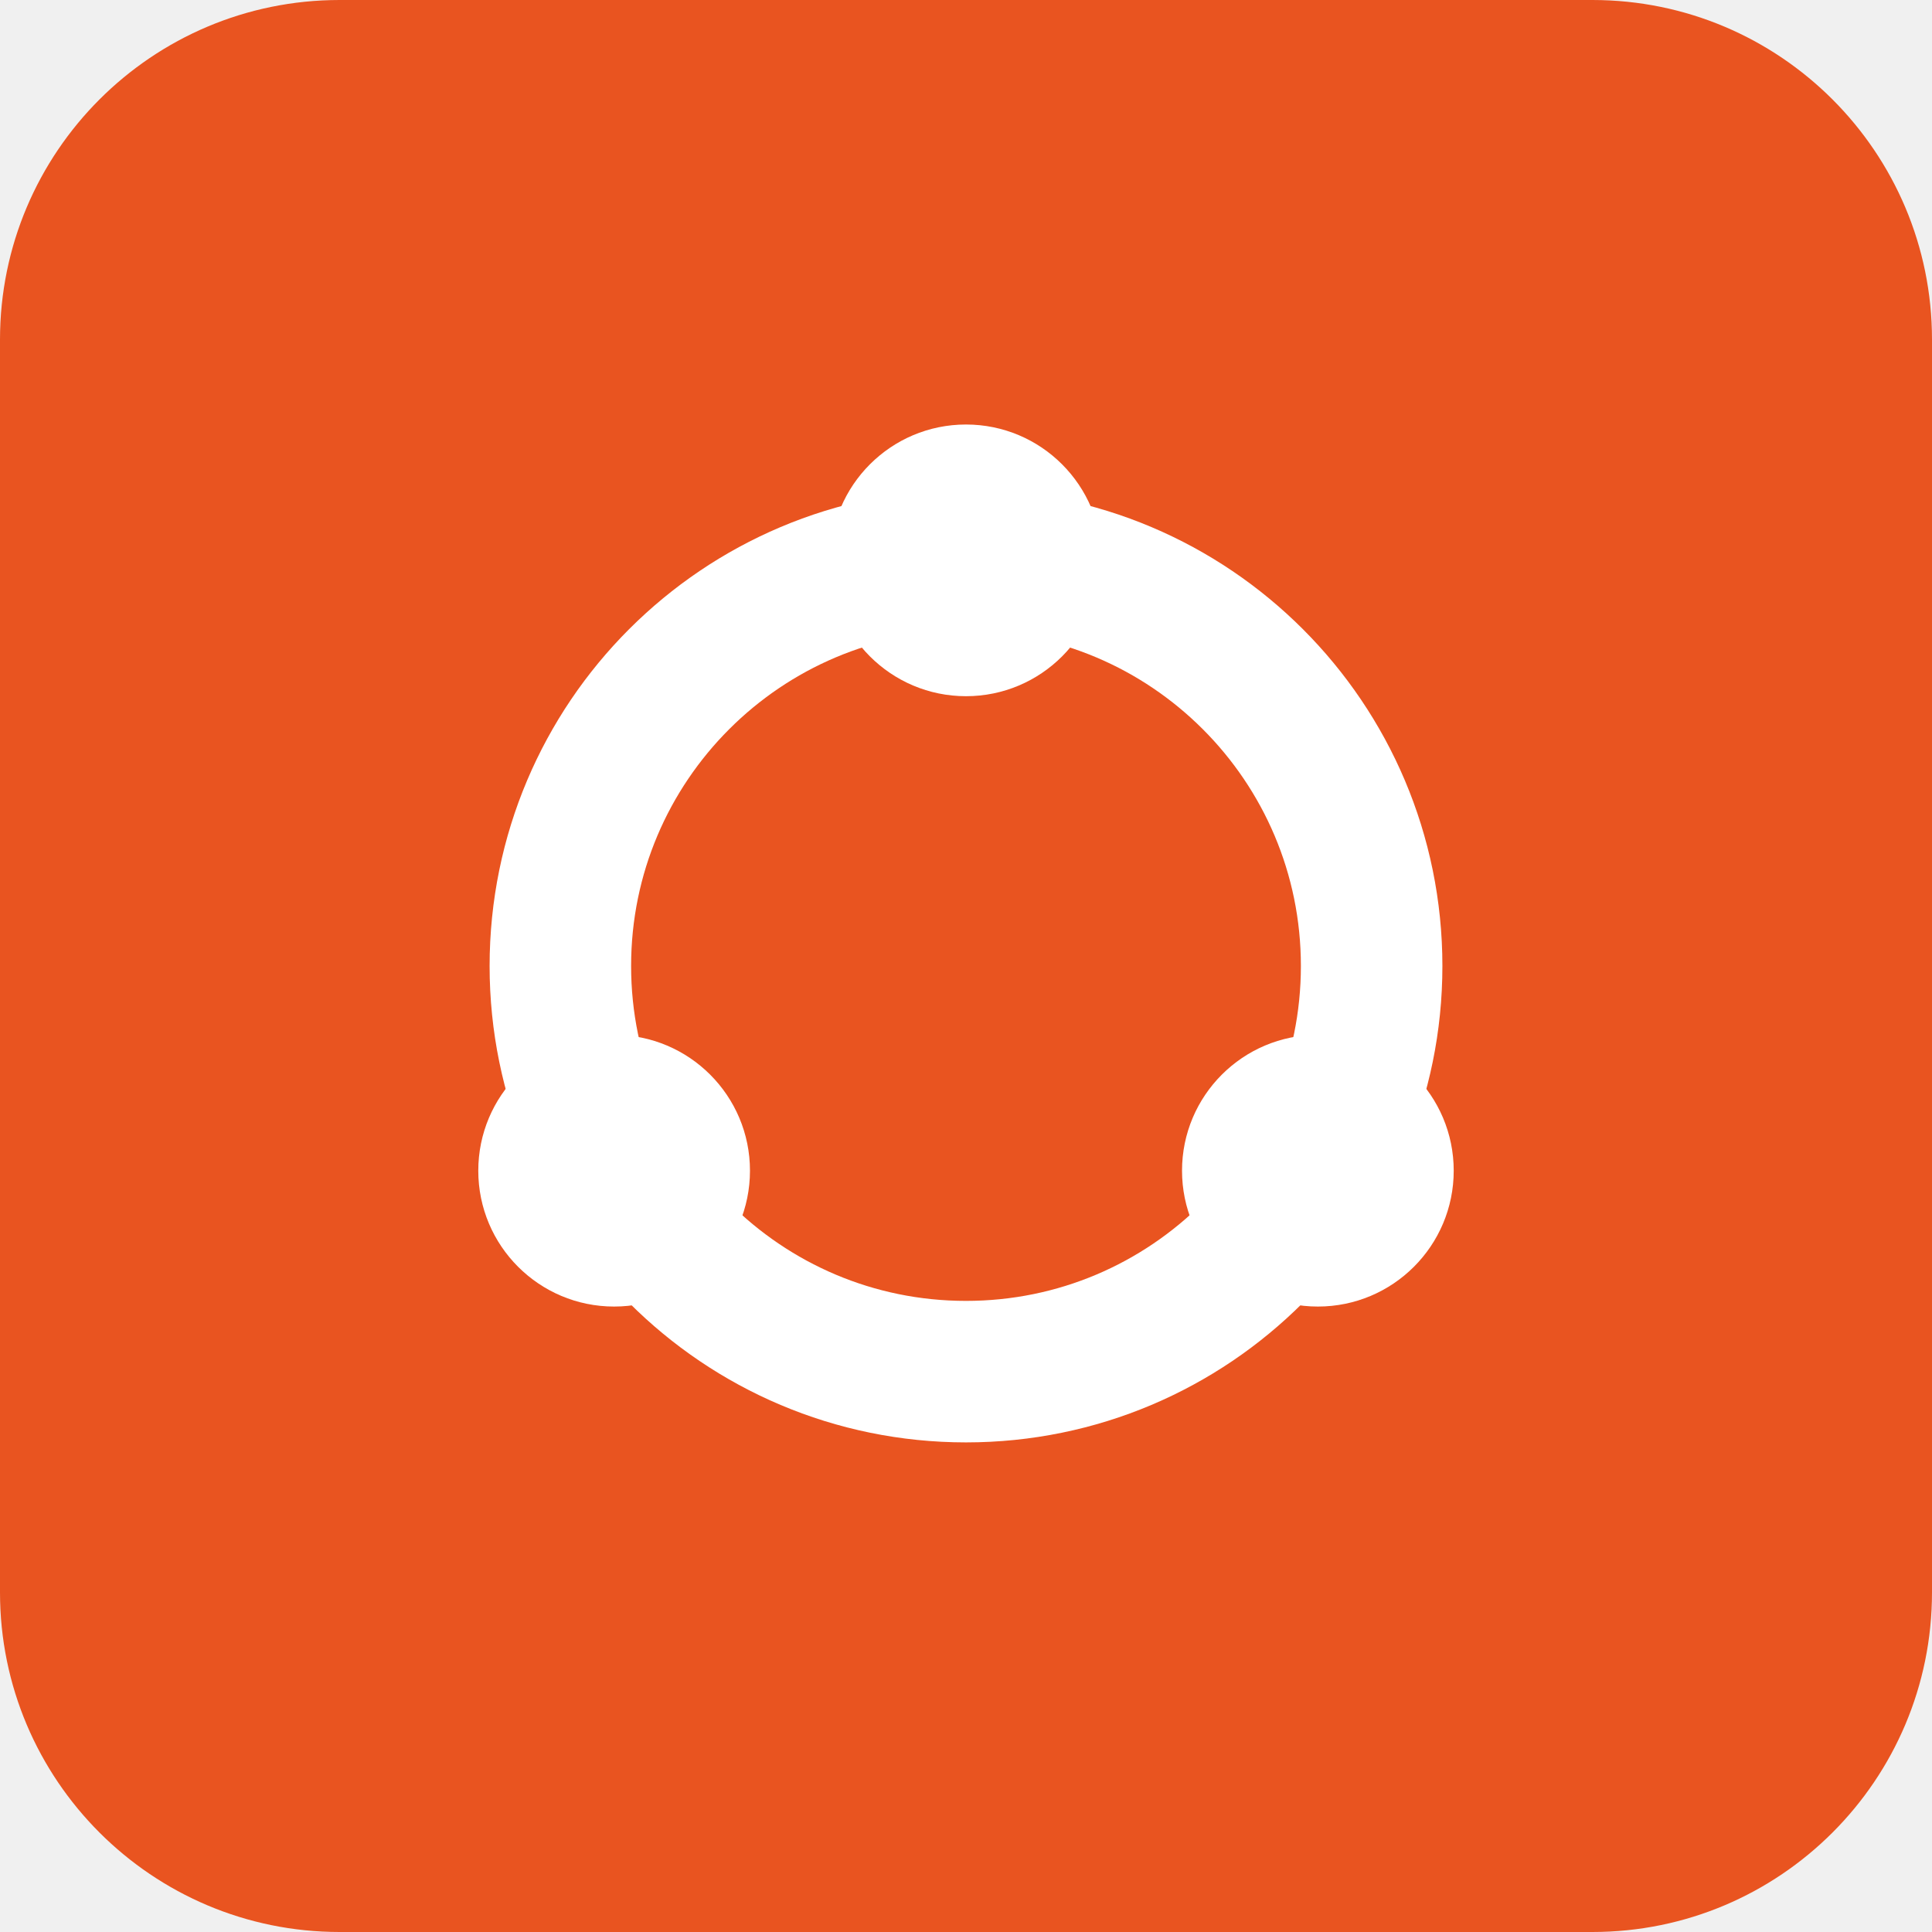
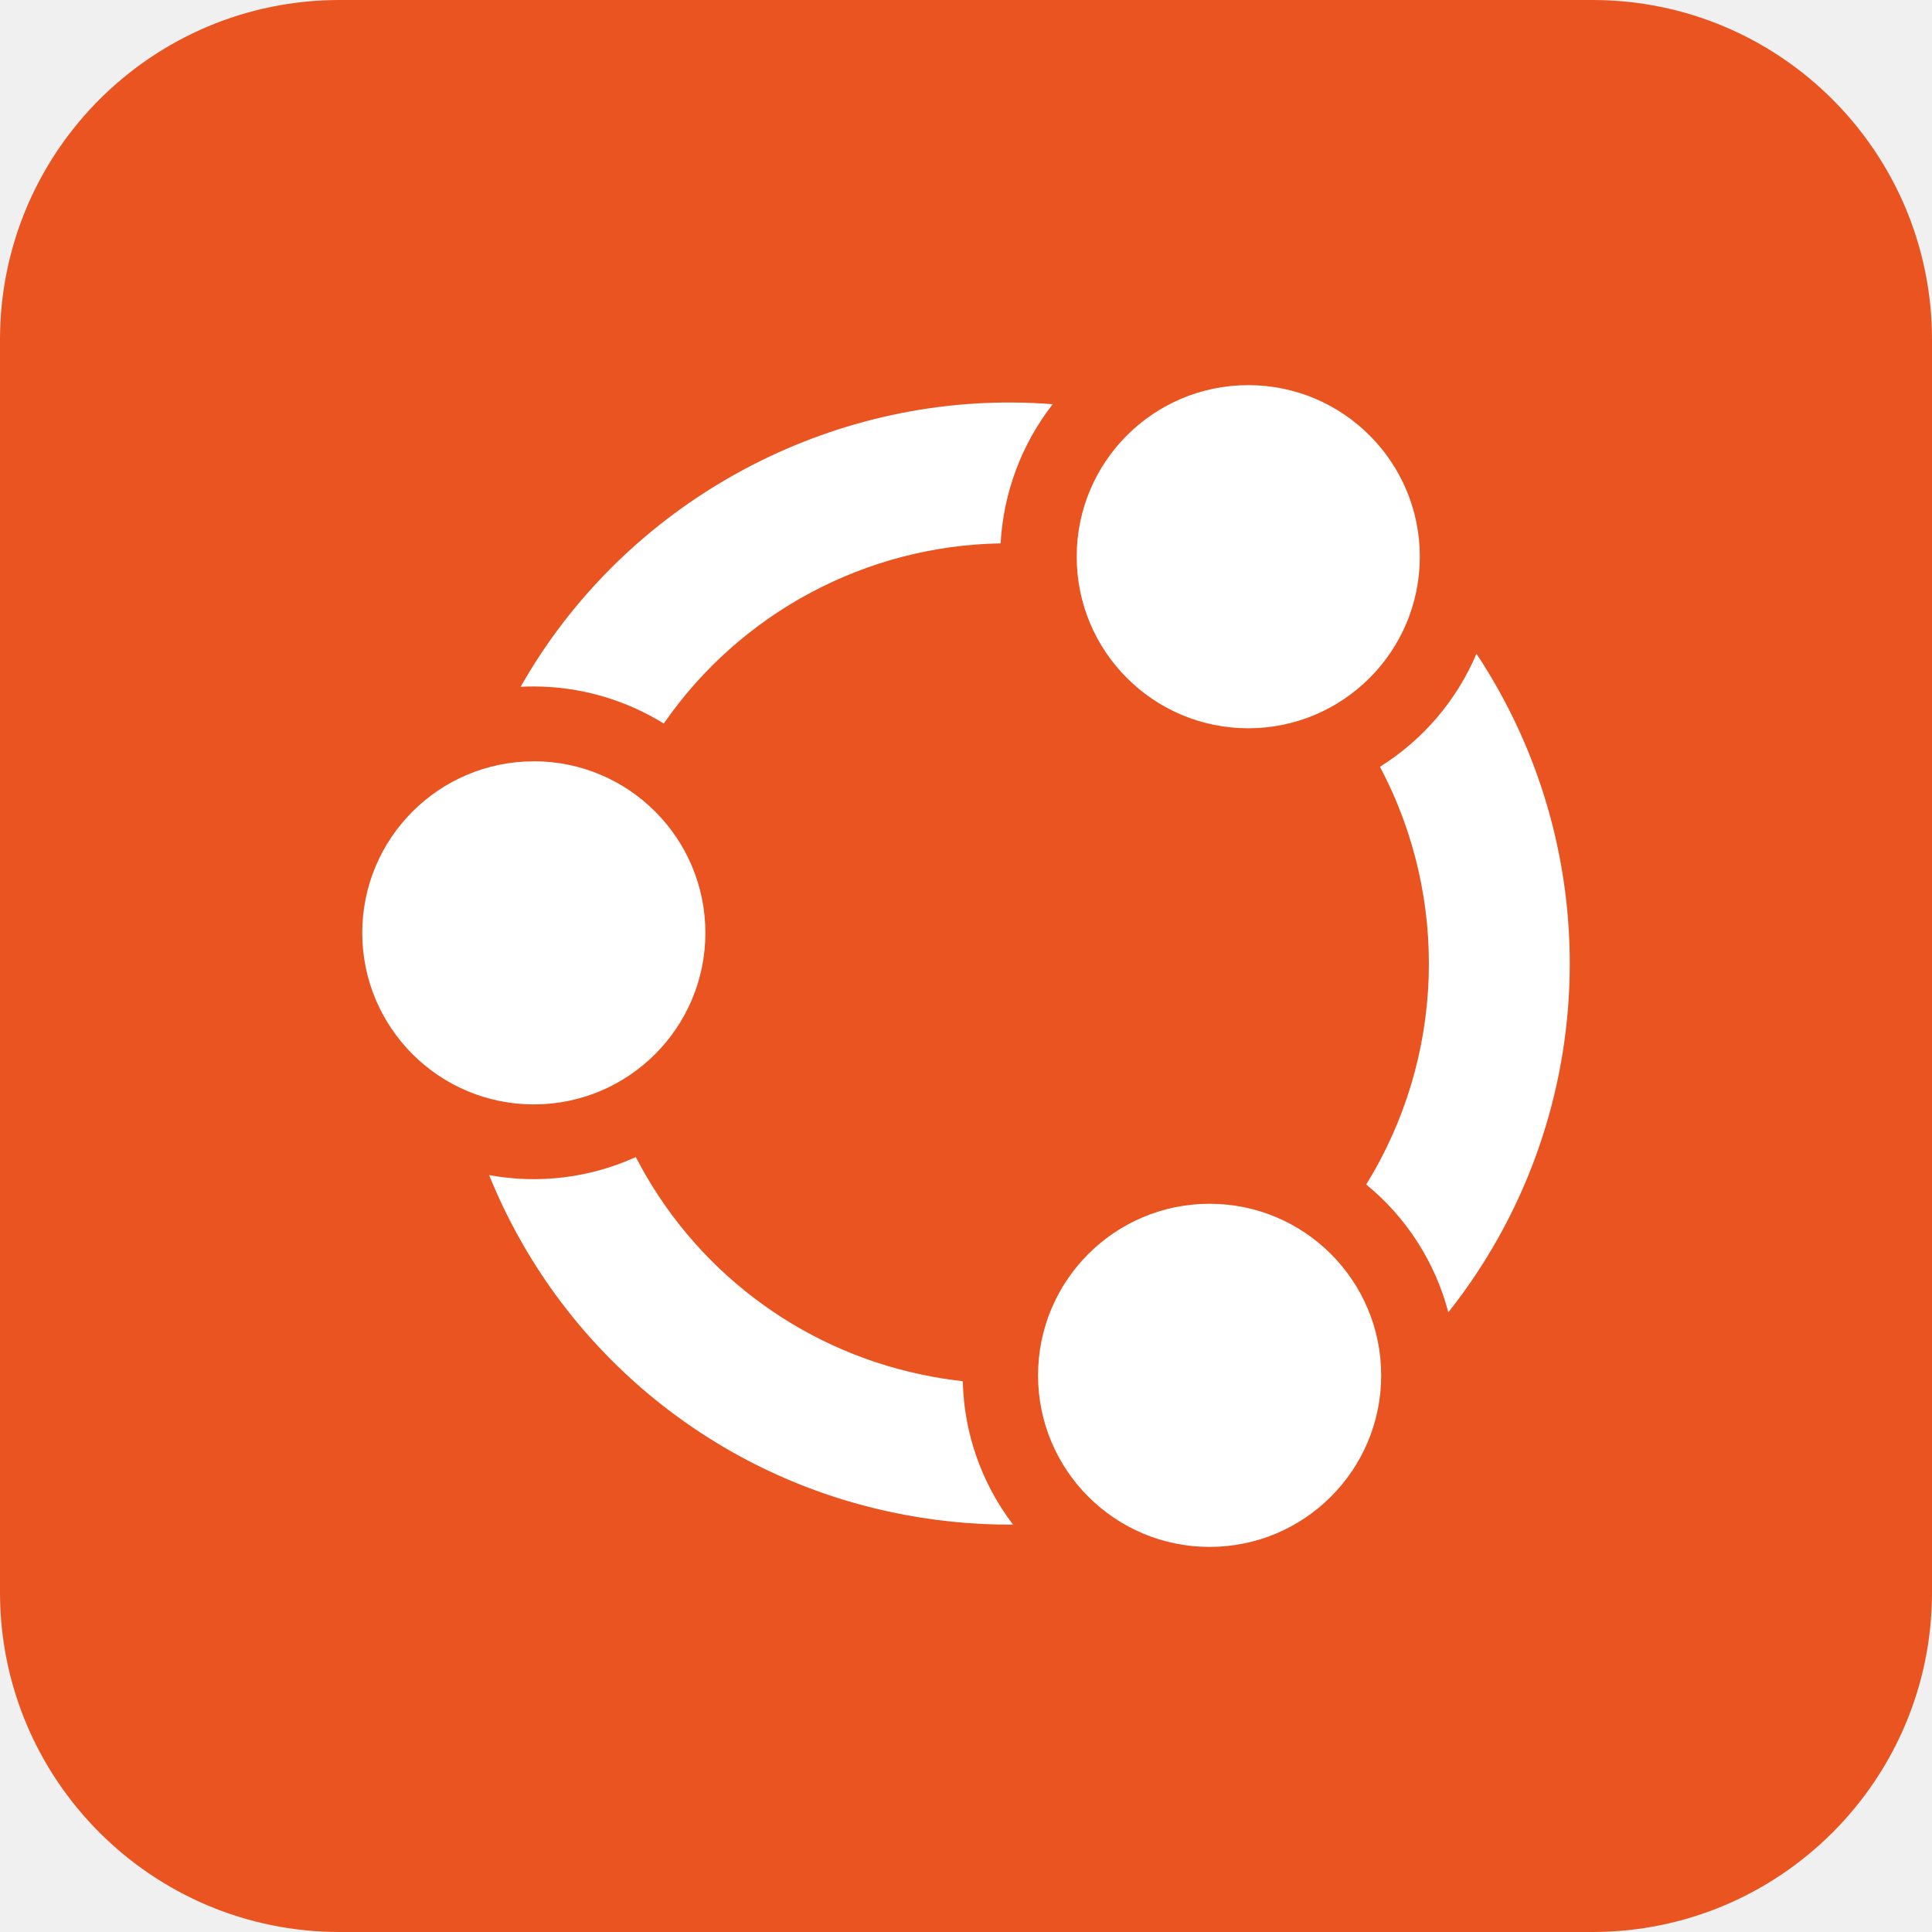
<svg xmlns="http://www.w3.org/2000/svg" width="1024" height="1024" viewBox="0 0 1024 1024">
  <rect x="0" y="0" width="1024" height="1024" rx="180" fill="#E95420" />
-   <circle cx="512" cy="512" r="215" fill="none" stroke="#FFFFFF" stroke-width="75" />
-   <circle cx="512" cy="297" r="72" fill="#FFFFFF" />
-   <circle cx="325.5" cy="620.5" r="72" fill="#FFFFFF" />
-   <circle cx="698.5" cy="620.5" r="72" fill="#FFFFFF" />
+   <g transform="translate(192.00 192.00) scale(26.66667)">
+     <path fill="#FFFFFF" d="M17.61.455a3.41 3.41 0 0 0-3.41 3.41 3.41 3.41 0 0 0 3.41 3.41 3.41 3.41 0 0 0 3.41-3.41 3.41 3.41 0 0 0-3.41-3.41zM12.92.8C8.923.777 5.137 2.941 3.148 6.451a4.5 4.5 0 0 1 .26-.007 4.92 4.92 0 0 1 2.585.737A8.316 8.316 0 0 1 12.688 3.6 4.944 4.944 0 0 1 13.723.834 11.008 11.008 0 0 0 12.92.8zm9.226 4.994a4.915 4.915 0 0 1-1.918 2.246 8.36 8.36 0 0 1-.273 8.303 4.89 4.89 0 0 1 1.632 2.54 11.156 11.156 0 0 0 .559-13.089zM3.41 7.932A3.41 3.41 0 0 0 0 11.342a3.41 3.41 0 0 0 3.41 3.409 3.41 3.41 0 0 0 3.41-3.41 3.41 3.41 0 0 0-3.41-3.41zm2.027 7.866a4.908 4.908 0 0 1-2.915.358 11.1 11.1 0 0 0 7.991 6.698 11.234 11.234 0 0 0 2.422.249 4.879 4.879 0 0 1-.999-2.85 8.484 8.484 0 0 1-.836-.136 8.304 8.304 0 0 1-5.663-4.32zm11.405.928a3.41 3.41 0 0 0-3.41 3.41 3.41 3.41 0 0 0 3.41 3.41 3.41 3.41 0 0 0 3.41-3.41 3.41 3.41 0 0 0-3.41-3.41z" />
+   </g>
</svg>
